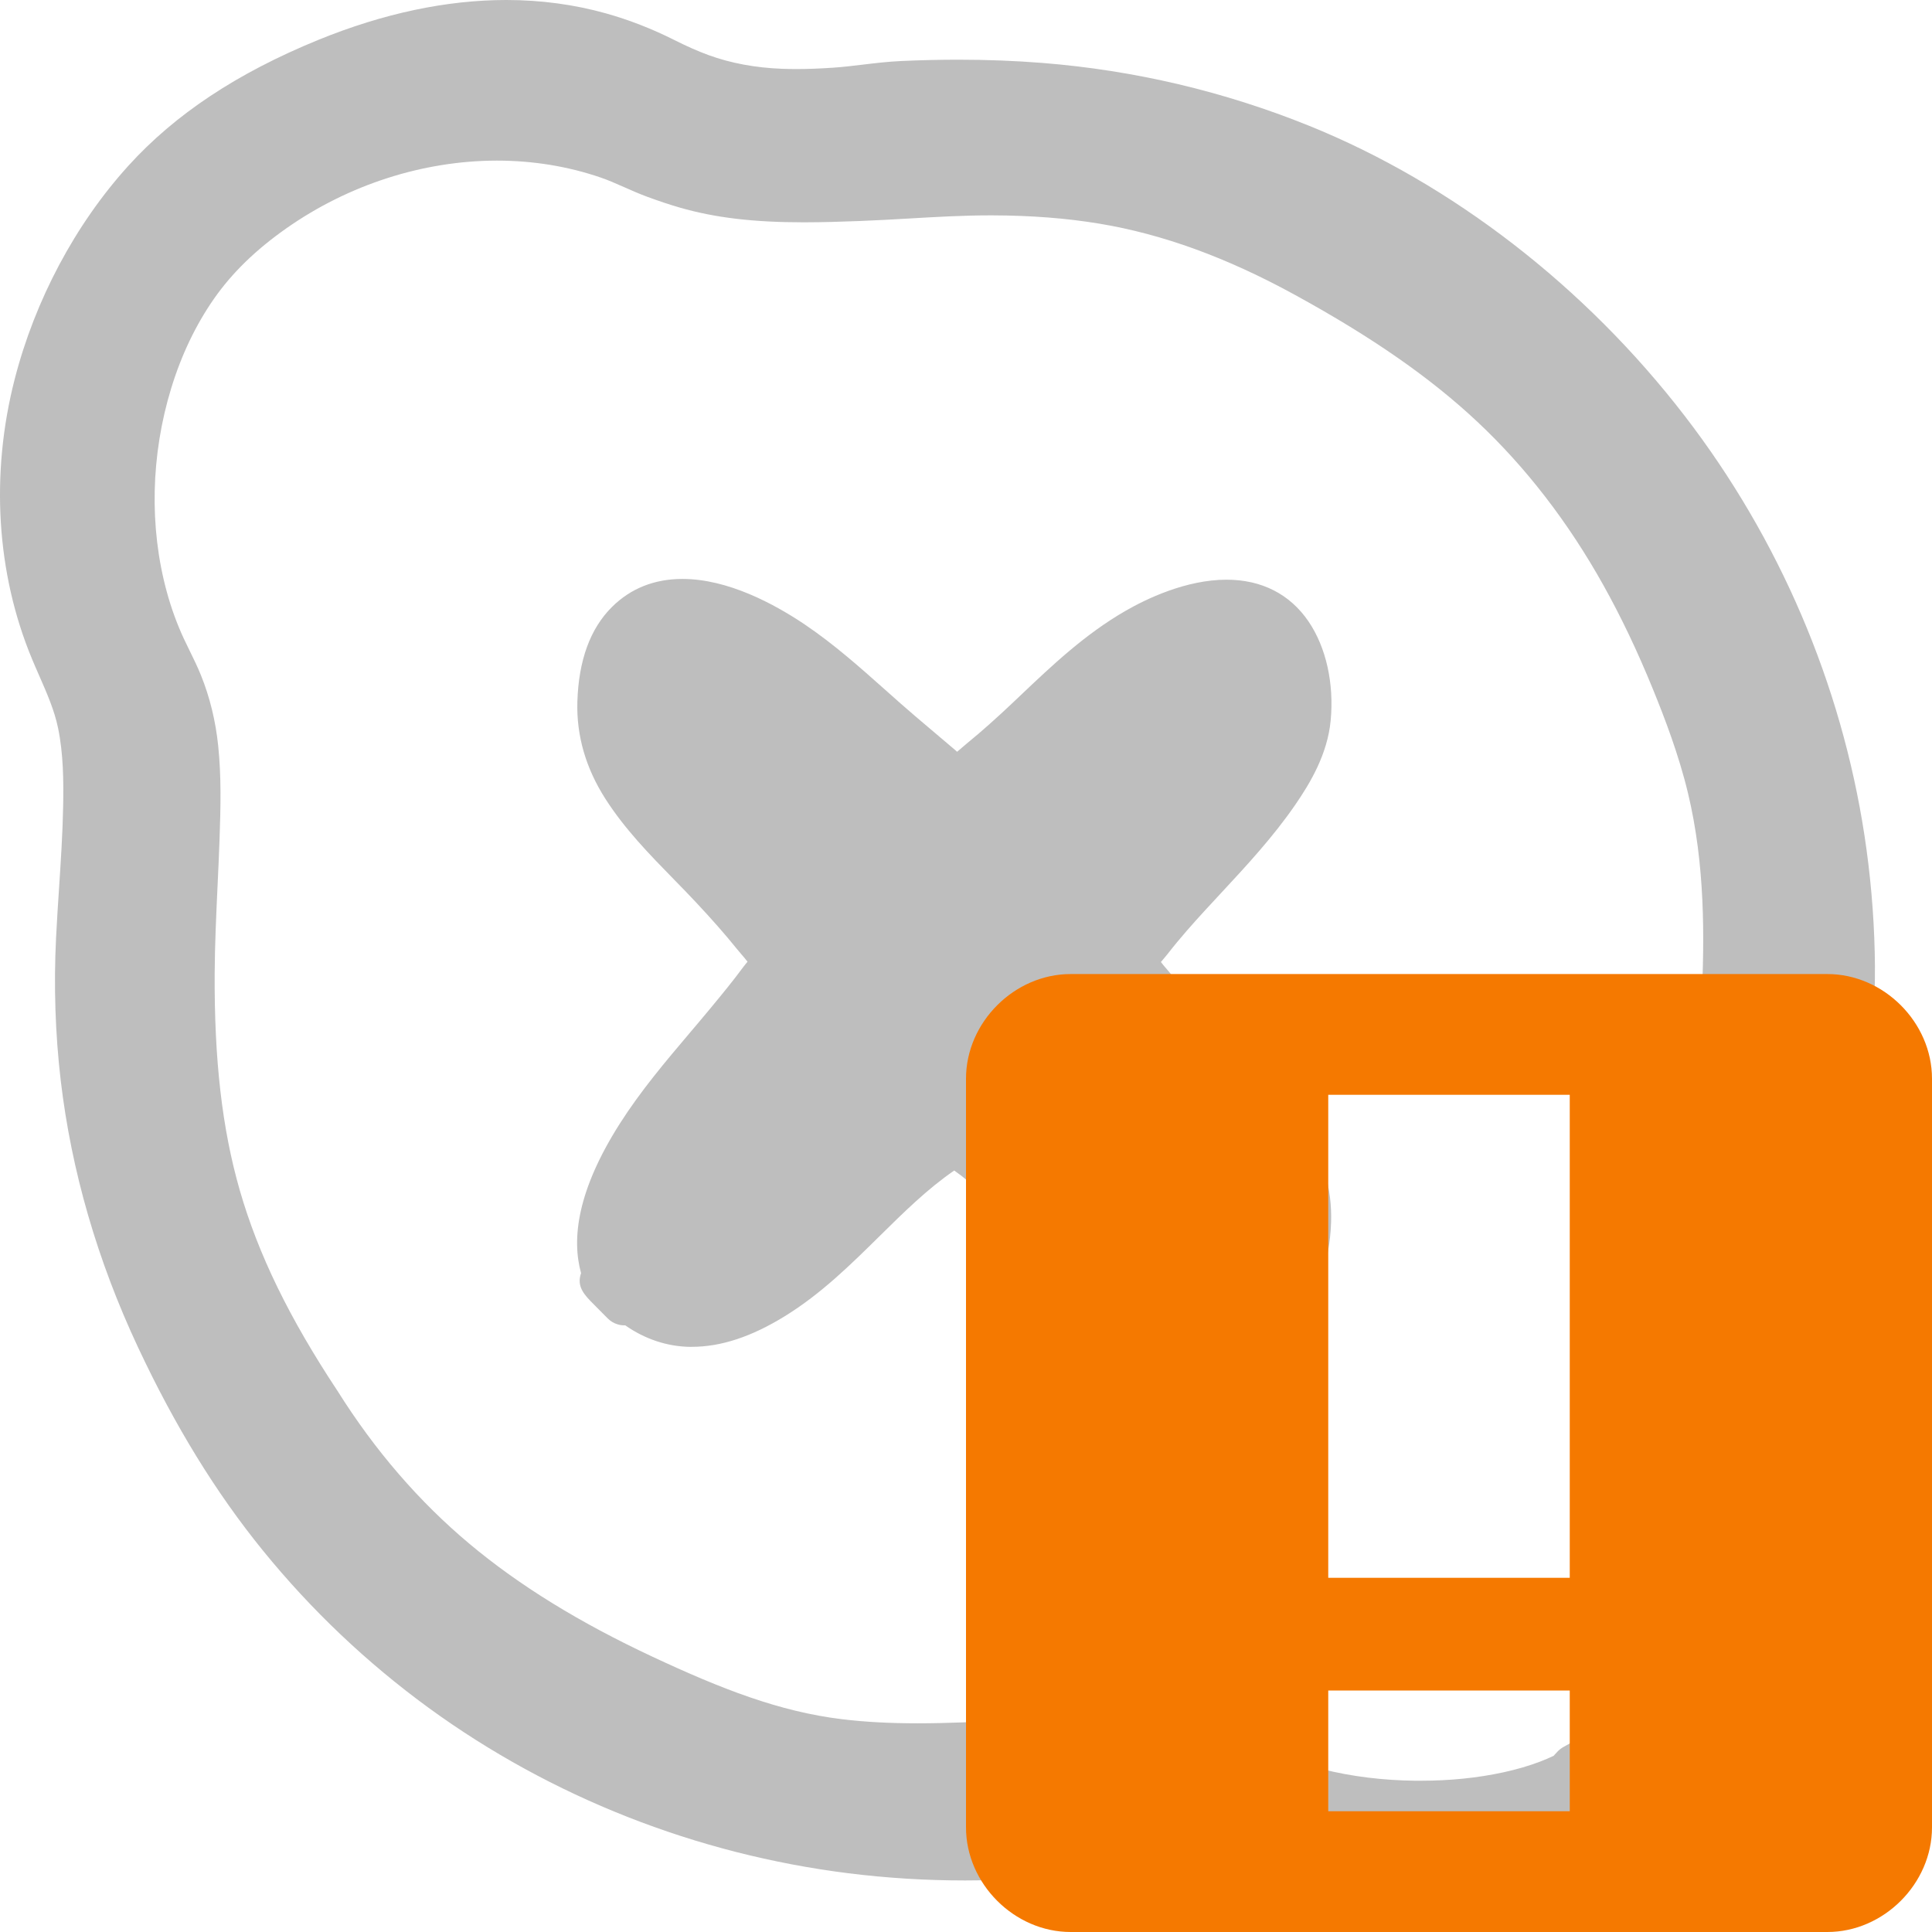
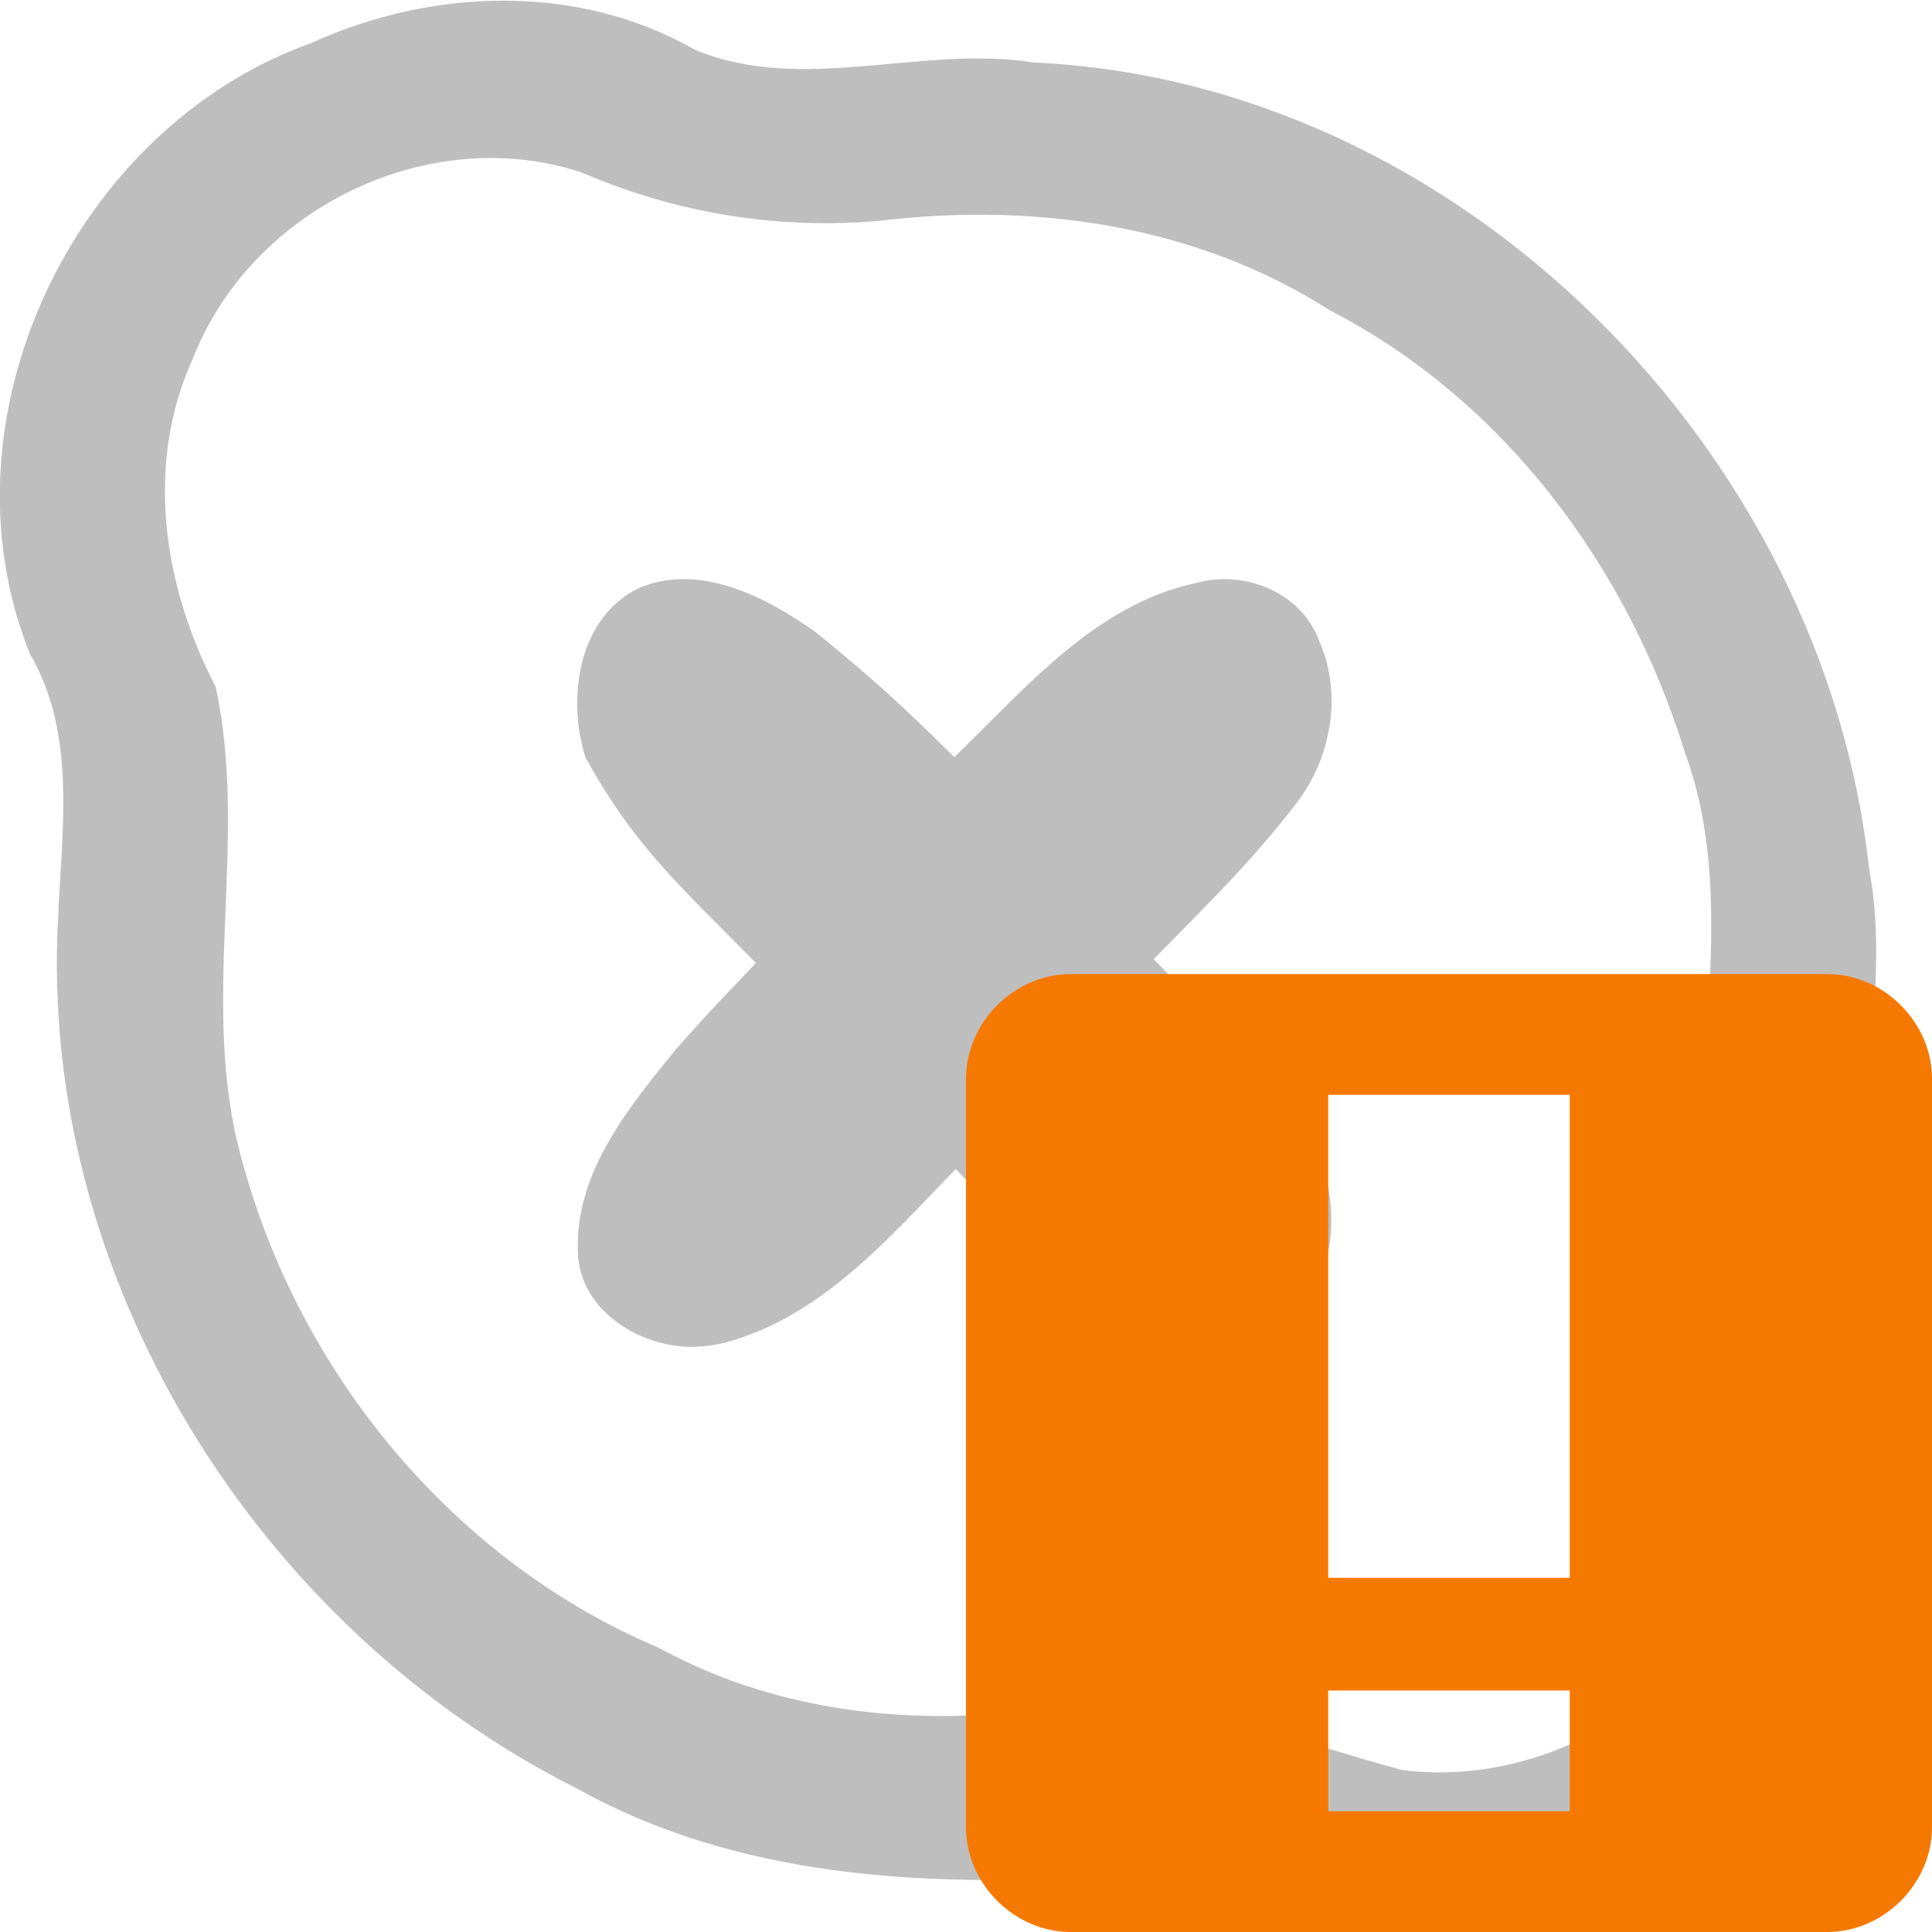
<svg xmlns="http://www.w3.org/2000/svg" version="1.1" x="0px" y="0px" width="240px" height="240px" viewBox="0 0 240 240" xml:space="preserve">
-   <path fill="#bebebe" d="M177.193,240c-1.871,0-3.738-0.109-5.554-0.326c-3.284-0.391-6.538-1.145-9.671-2.24  c-1.297-0.453-2.598-0.975-3.881-1.555c-0.457,0.274-0.977,0.416-1.502,0.416c-0.444,0-0.893-0.102-1.308-0.31  c-3.09-1.555-5.868-2.554-8.493-3.054c-1.994-0.381-4.175-0.564-6.664-0.564c-1.361,0-2.852,0.055-4.556,0.17  c-1.296,0.086-2.585,0.236-3.949,0.395c-1.429,0.166-2.906,0.339-4.401,0.432c-2.438,0.154-4.908,0.232-7.343,0.234  c-4.87,0-9.72-0.301-14.462-0.893c-18.922-2.367-36.955-9.471-52.15-20.543C45.589,206.57,38.663,200,32.674,192.631  c-5.863-7.215-10.944-15.482-15.534-25.277c-5.048-10.768-8.275-21.912-9.595-33.123c-0.681-5.789-0.876-11.759-0.581-17.742  c0.102-2.043,0.235-4.083,0.369-6.124c0.22-3.342,0.446-6.798,0.511-10.175c0.062-3.187,0.027-6.573-0.63-9.75  c-0.457-2.203-1.364-4.273-2.326-6.466c-0.31-0.708-0.622-1.418-0.922-2.141c-4.412-10.604-5.171-22.942-2.139-34.742  c2.524-9.821,7.53-19.222,14.094-26.47c5.833-6.44,13.572-11.567,23.657-15.68C47.623,1.663,55.47,0,62.901,0  c4.286,0,8.458,0.563,12.401,1.67c2.865,0.806,5.708,1.913,8.448,3.292c1.572,0.792,2.969,1.408,4.269,1.883  c2.749,1.004,5.824,1.576,9.142,1.701c0.591,0.021,1.183,0.032,1.775,0.032c1.375,0,2.854-0.055,4.525-0.167  c1.209-0.081,2.419-0.226,3.701-0.38c1.545-0.185,3.144-0.376,4.769-0.45c2.412-0.11,4.799-0.166,7.1-0.166  c3.581,0,7.101,0.136,10.462,0.403c11.422,0.909,22.571,3.537,33.139,7.811c17.734,7.173,34.316,19.99,46.691,36.092  c11.702,15.221,19.41,33.227,22.29,52.069c0.733,4.799,1.163,9.708,1.274,14.589c0.1,4.25-0.132,8.499-0.355,12.608  c-0.057,1.031-0.172,3.264-0.172,3.264c-0.332,6.743-0.677,13.715,1.832,19.785c0.314,0.762,0.658,1.512,1.002,2.26  c0.504,1.103,1.026,2.244,1.48,3.455c1.01,2.688,1.801,5.516,2.354,8.403c1.098,5.745,1.268,11.683,0.503,17.647  c-1.306,10.188-5.589,20.625-12.058,29.391c-5.145,6.969-12.207,12.719-20.992,17.092C196.202,237.404,186.349,239.999,177.193,240  L177.193,240z M136.489,213.352c5.312,0,12.255,0.338,18.861,2.965c0.834,0.332,1.604,0.705,2.349,1.064  c0.577,0.28,1.154,0.561,1.75,0.809c1.493,0.624,3.145,1.164,4.908,1.605c3.555,0.889,7.408,1.366,11.454,1.414h0.695  c3.614,0,7.056-0.35,10.229-1.04c1.685-0.366,3.183-0.803,4.581-1.336c0.604-0.23,1.159-0.47,1.684-0.72  c0.039-0.044,0.082-0.097,0.129-0.146c0.138-0.154,0.275-0.307,0.414-0.445c0.168-0.17,0.357-0.318,0.563-0.441  c0.054-0.032,0.108-0.063,0.164-0.094c3.475-1.906,7.453-4.24,10.821-7.16c2.841-2.463,5.276-5.463,7.241-8.922  c5.016-8.826,7.043-18.525,5.865-28.049c-0.556-4.502-1.889-8.906-4.072-13.467c-1.395-2.908-2.313-5.68-2.809-8.469  c-0.631-3.548-0.674-7.164-0.625-10.541c0.055-3.941,0.264-7.914,0.467-11.754c0.077-1.469,0.154-2.938,0.223-4.406  c0.362-7.701,0.444-16.774-1.688-25.674c-1.152-4.809-2.93-9.427-4.352-12.913c-1.941-4.763-3.971-9.02-6.205-13.015  c-4.346-7.772-9.591-14.569-15.591-20.202c-5.852-5.494-13.052-10.504-22.659-15.772c-8.491-4.655-16.443-7.553-24.311-8.858  c-4.118-0.683-8.492-1.021-13.373-1.032h-0.192c-3.335,0-6.759,0.197-10.07,0.389c-2.04,0.118-4.081,0.235-6.123,0.312  c-2.103,0.079-4.548,0.163-6.961,0.163c-6.259,0-11.01-0.563-15.404-1.828c-1.232-0.355-2.505-0.778-4.008-1.329  c-1.016-0.372-1.975-0.797-2.903-1.208c-1.008-0.446-1.96-0.868-2.919-1.196c-4.072-1.397-8.417-2.105-12.913-2.105  c-9.161,0.013-18.42,2.997-26.123,8.403c-3.823,2.683-6.772,5.555-9.017,8.777c-2.252,3.232-4.034,6.963-5.298,11.088  c-2.544,8.3-2.742,17.281-0.554,25.291c0.552,2.025,1.259,3.97,2.1,5.786c0.24,0.517,0.49,1.027,0.741,1.536  c0.478,0.972,0.972,1.978,1.406,3.053c1.1,2.72,1.819,5.663,2.139,8.746c0.399,3.865,0.311,7.607,0.165,11.746  c-0.067,1.911-0.156,3.822-0.245,5.731c-0.164,3.546-0.335,7.214-0.355,10.797c-0.062,10.777,0.928,19.339,3.114,26.941  c2.292,7.967,6.159,15.904,12.172,24.979c4.629,7.373,10.122,13.729,16.362,18.951c6.18,5.174,13.626,9.766,22.763,14.039  c8.492,3.972,15.738,6.81,23.508,7.75c2.836,0.344,5.919,0.512,9.424,0.512c3.671,0,7.442-0.184,11.087-0.357  c3.152-0.152,6.411-0.31,9.643-0.354c0.582-0.012,1.166-0.016,1.749-0.016V213.352z M85.78,167.313  c-2.873-0.029-5.673-0.963-8.104-2.672c-0.037,0-0.073,0-0.11,0c-0.289,0-0.576-0.043-0.852-0.127  c-0.447-0.135-0.866-0.381-1.219-0.734l-1.714-1.727c-1.172-1.179-2.191-2.203-1.598-3.9c-1.187-4.264-0.472-10.266,4.811-18.568  c2.592-4.074,5.69-7.732,8.687-11.27c0.854-1.007,1.707-2.016,2.549-3.033c1.559-1.883,2.849-3.455,4.078-5.126  c0.096-0.131,0.229-0.295,0.384-0.484c0.046-0.057,0.105-0.129,0.168-0.208c-0.248-0.324-0.559-0.686-0.768-0.927  c-0.207-0.241-0.404-0.47-0.577-0.685c-1.407-1.748-3.031-3.598-5.113-5.822c-0.903-0.966-1.831-1.914-2.76-2.864  c-2.969-3.038-6.039-6.18-8.454-9.959c-2.423-3.796-3.589-7.843-3.465-12.029c0.153-5.145,1.603-9.111,4.308-11.788  c2.328-2.304,5.271-3.472,8.751-3.472c5.614,0,11.362,3.079,15.193,5.661c3.612,2.434,6.865,5.332,10.011,8.133  c1.248,1.112,2.495,2.222,3.76,3.299c1.646,1.404,3.296,2.802,4.951,4.198c0.049,0.042,0.118,0.103,0.198,0.181  c0.22-0.183,0.432-0.367,0.593-0.508c0.239-0.208,0.467-0.405,0.681-0.58c1.729-1.409,3.568-3.044,5.787-5.144l0.768-0.729  c3.966-3.765,8.068-7.659,13.117-10.561c2.505-1.441,7.464-3.856,12.524-3.856c4.353,0,7.875,1.793,10.183,5.186  c2.182,3.208,3.186,7.688,2.754,12.294c-0.393,4.19-2.547,7.787-4.379,10.451c-2.78,4.044-6.07,7.585-9.252,11.01  c-0.652,0.703-1.308,1.407-1.957,2.115c-1.453,1.583-3.15,3.476-4.717,5.5c-0.104,0.134-0.25,0.306-0.42,0.504  c-0.088,0.102-0.227,0.265-0.366,0.434c0.249,0.327,0.565,0.694,0.776,0.938c0.206,0.24,0.403,0.47,0.576,0.685  c1.406,1.747,3.031,3.598,5.113,5.821c0.902,0.966,1.83,1.915,2.76,2.864c2.969,3.039,6.039,6.18,8.453,9.959  c2.436,3.814,3.6,7.871,3.463,12.061c-0.17,5.23-1.826,9.394-4.789,12.041c-2.378,2.126-5.292,3.205-8.66,3.205  c-6.521,0-13.031-4.1-16.331-6.543c-3.079-2.279-5.798-4.929-8.427-7.492c-1.586-1.545-3.226-3.143-4.887-4.598l-0.146-0.128  c-1.213-1.062-2.366-2.071-3.573-2.915c-3.34,2.299-6.247,5.166-9.315,8.193c-3.557,3.508-7.236,7.137-11.725,9.903  c-4.156,2.562-7.938,3.808-11.56,3.808l-0.159,0.002V167.313z" />
-   <path fill="#f57900" class="warning" d="M133,121c-7,0-13,6-13,13v93c0,7,6,13,13,13h94c7,0,13-6,13-13v-93c0-7-6-13-13-13H133z   M165,136h30v60h-30V136z M165,210h30v15h-30V210z" />
+   <path fill="#bebebe" d="m 176.596,240 c -13.481,-0.112 -25.373,-8.722 -39.206,-6.929 -22.313,1.375 -45.68,0.275 -65.661,-10.867 C 31.957,202.275 4.662,158.683 7.228,113.858 7.677,102.881 9.53,91.164 3.702,81.193 -8.048,51.969 9.219,15.907 38.613,5.363 53.637,-1.475 71.765,-2.161 86.364,6.204 99.843,11.749 114.407,5.539 128.391,7.762 181.362,10.143 226.612,56.006 232.197,108.046 c 3.025,15.621 -3.305,32.083 2.575,47.172 14.791,30.086 -3.217,70.039 -34.85,80.284 -7.451,2.754 -15.364,4.451 -23.326,4.499 z m -39.094,-27.674 c 12.82,-0.772 24.671,4.425 36.774,7.567 18.926,2.357 38.922,-10.417 43.451,-29.258 3.879,-11.884 1.201,-24.663 -4.321,-35.54 -4.802,-20.157 3.221,-41.571 -4.056,-61.489 C 202.251,70.516 186.906,49.731 165.185,38.544 148.651,27.954 128.556,25.109 109.322,27.424 96.63,28.561 83.925,26.47 72.25,21.42 53.228,15.153 31.253,25.936 23.986,44.481 c -6.031,13.12 -3.727,28.348 2.792,40.798 4.215,19.287 -2.162,39.47 3.25,58.725 7.109,26.582 26.334,49.945 51.86,60.714 13.523,7.397 29.066,9.52 44.262,7.981 3.781,-0.186 7.565,-0.372 11.352,-0.372 z" />
+   <path fill="#bebebe" d="m 85.78,167.313 c -6.617,-0.075 -13.911,-4.751 -13.996,-11.929 -0.33,-9.78 6.374,-17.899 12.205,-25.064 6.116,-6.898 7.091,-7.614 9.901,-10.704 C 84.288,109.836 78.895,105.236 72.733,94.09 70.386,86.771 71.816,76.638 79.433,73.021 c 7.572,-3.148 15.743,1.167 21.88,5.491 6.71,5.48 10.19,8.556 17.238,15.544 9.082,-8.802 17.628,-19.009 30.075,-21.645 6.07,-1.687 13.198,1.268 15.334,7.413 2.843,6.657 1.344,14.491 -3.037,20.118 -5.301,6.803 -9.203,10.687 -17.611,19.203 6.855,7.215 15.607,14.403 20.165,23.531 3.384,7.351 2.532,17.945 -4.797,22.595 -7.076,4.115 -15.597,0.433 -21.727,-3.753 -6.793,-4.599 -12.189,-10.184 -18.235,-16.295 -8.226,8.47 -16.627,18.346 -28.626,21.554 -1.407,0.358 -2.866,0.536 -4.313,0.534 z" />
+   <path fill="#f57900" class="warning" d="M133,121c-7,0-13,6-13,13v93c0,7,6,13,13,13h94c7,0,13-6,13-13v-93c0-7-6-13-13-13H133z M165,136h30v60h-30V136z M165,210h30v15h-30V210z" />
</svg>
